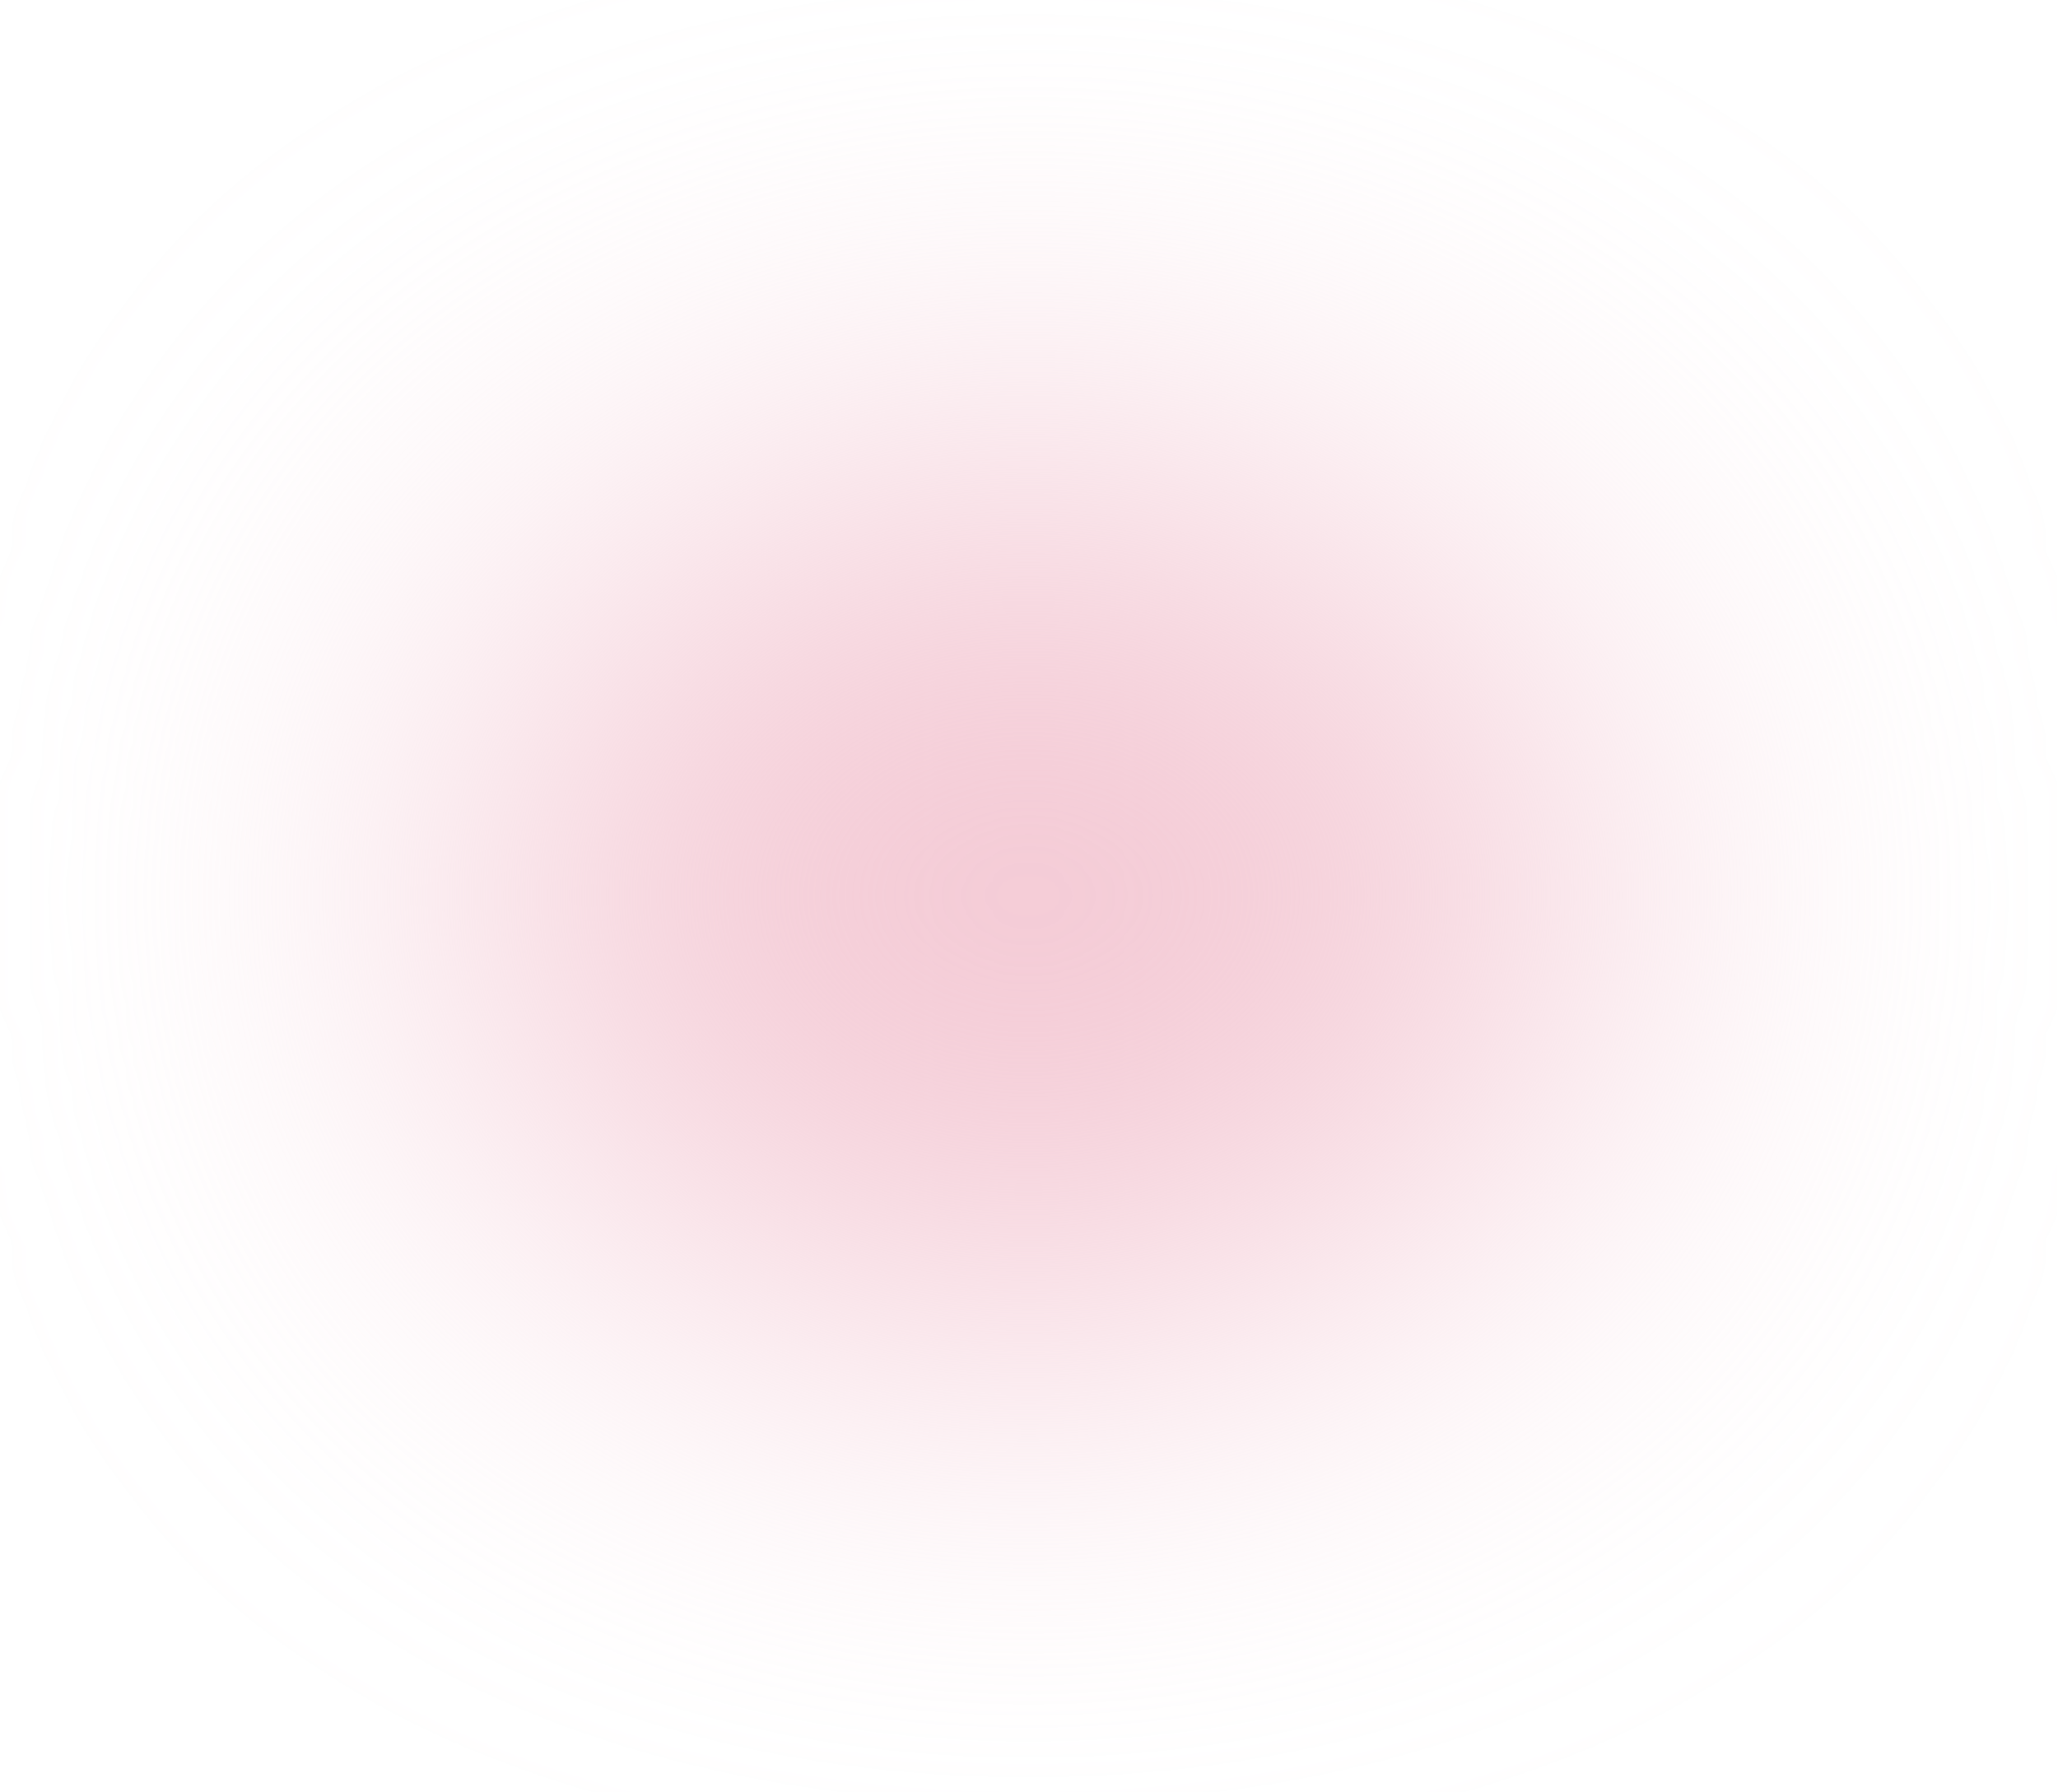
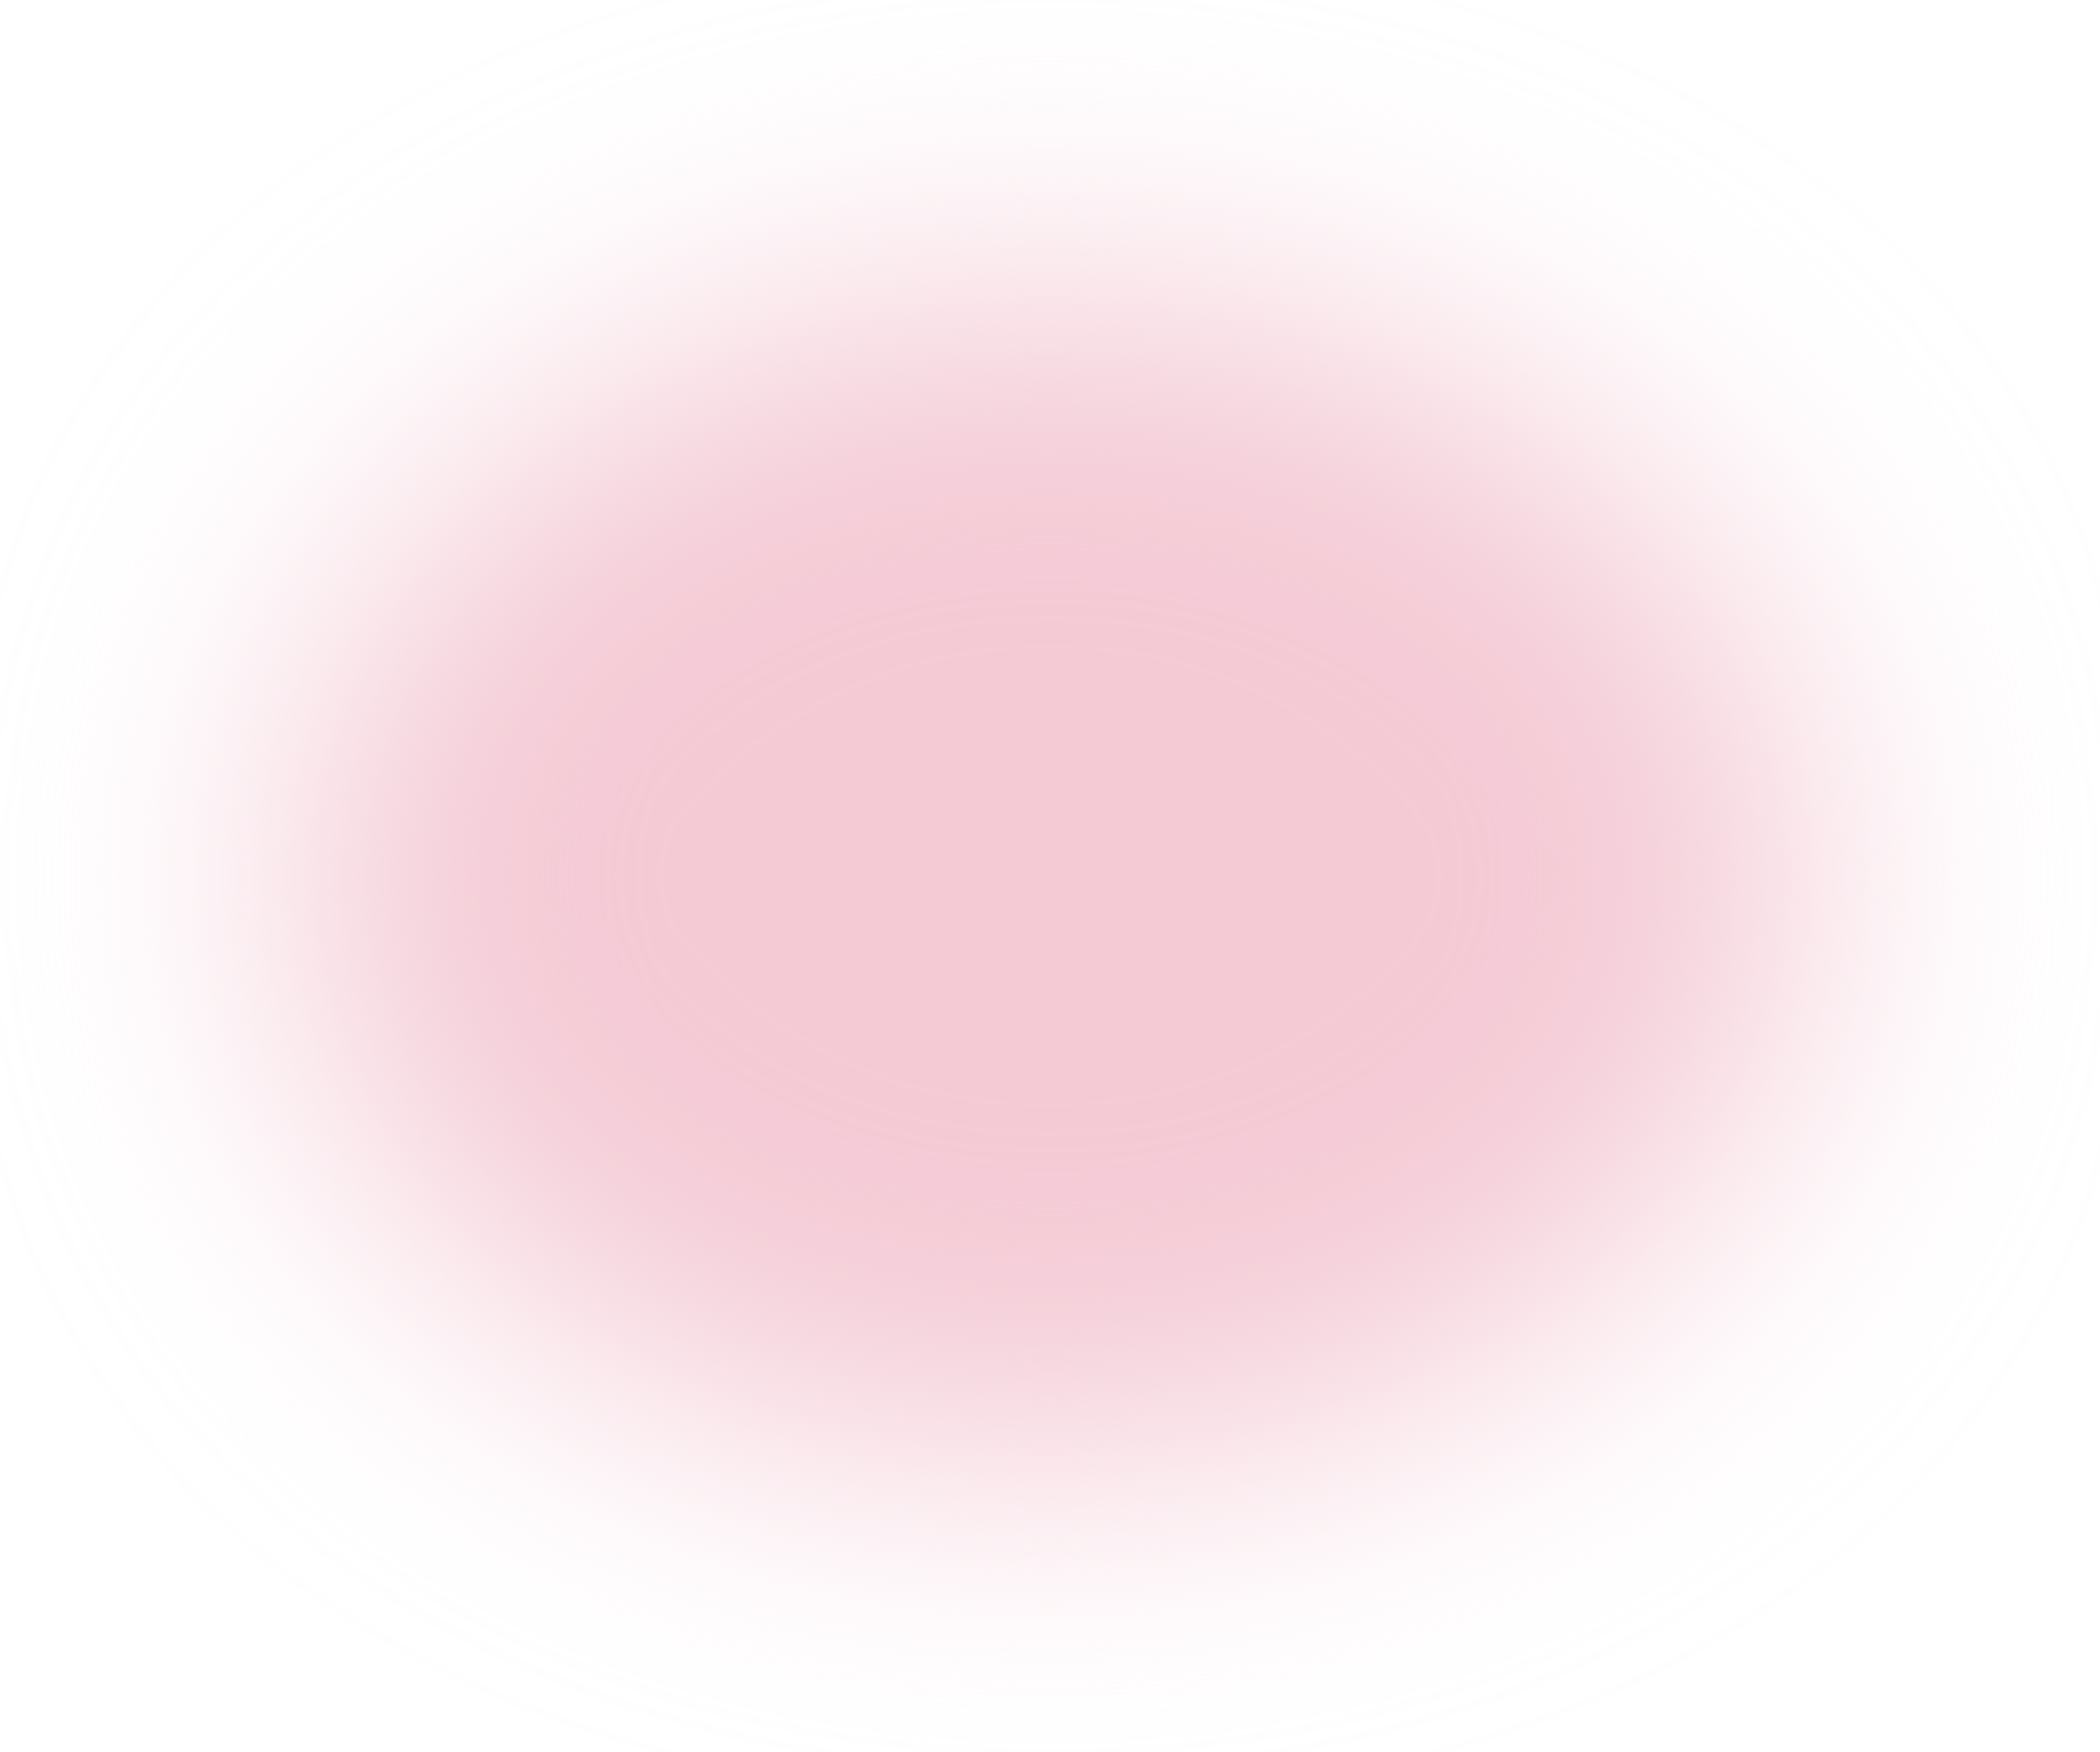
- <svg xmlns="http://www.w3.org/2000/svg" width="2290" height="1995" viewBox="0 0 2290 1995" fill="none">
-   <g filter="url(#filter0_f_3294_953)">
-     <ellipse cx="1144.84" cy="997.267" rx="644.841" ry="497.275" fill="#F4CAD5" />
+ <svg xmlns="http://www.w3.org/2000/svg" width="14482" height="12083" viewBox="0 0 14482 12083" fill="none">
+   <g filter="url(#filter0_f_3598_7087)">
+     <path d="M7240.9 10083C10135.4 10083 12481.8 8273.56 12481.8 6041.5C12481.8 3809.44 10135.4 2000 7240.9 2000C4346.43 2000 2000 3809.44 2000 6041.5C2000 8273.56 4346.43 10083 7240.9 10083Z" fill="#F4CAD5" />
  </g>
  <defs>
-     <filter id="filter0_f_3294_953" x="0" y="-0.008" width="2289.68" height="1994.55" filterUnits="userSpaceOnUse" color-interpolation-filters="sRGB">
+     <filter id="filter0_f_3598_7087" x="0" y="0" width="14481.8" height="12083" filterUnits="userSpaceOnUse" color-interpolation-filters="sRGB">
      <feFlood flood-opacity="0" result="BackgroundImageFix" />
      <feBlend mode="normal" in="SourceGraphic" in2="BackgroundImageFix" result="shape" />
-       <feGaussianBlur stdDeviation="250" result="effect1_foregroundBlur_3294_953" />
+       <feGaussianBlur stdDeviation="1000" result="effect1_foregroundBlur_3598_7087" />
    </filter>
  </defs>
</svg>
